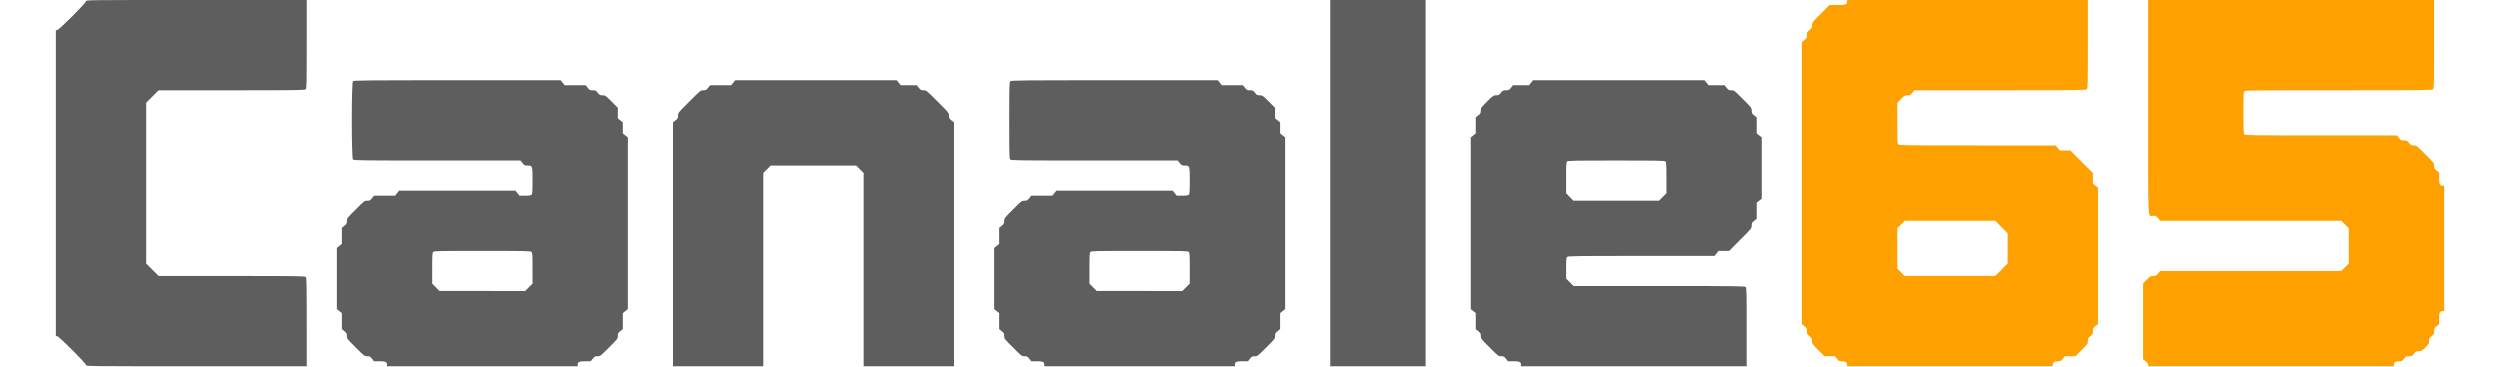
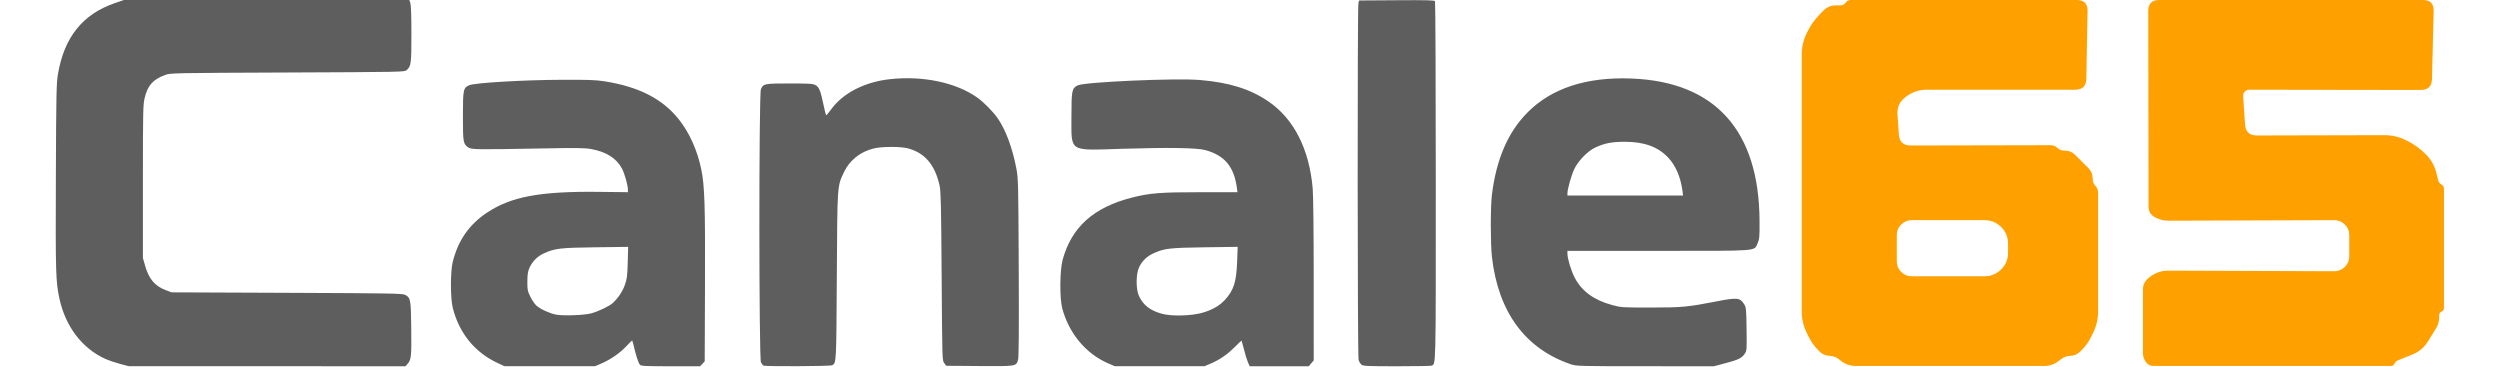
- <svg xmlns="http://www.w3.org/2000/svg" width="1116" height="163.5" viewBox="-11.13 0 498.26 73">
-   <path fill="#5e5e5e" fill-rule="evenodd" d="m6,72.75c0,-0.35 -5.4,-5.75 -5.75,-5.75l-0.25,0l0,-30.5l0,-30.5l0.25,0c0.35,0 5.75,-5.4 5.75,-5.75c0,-0.25 0,-0.25 22,-0.25l22,0l0,8.8c0,7.84 -0.02,8.83 -0.2,9c-0.17,0.18 -1.68,0.2 -14.75,0.2l-14.56,0l-1.25,1.24l-1.24,1.25l0,16.01l0,16.01l1.24,1.25l1.25,1.24l14.56,0c13.07,0 14.58,0.02 14.75,0.2c0.18,0.17 0.2,1.16 0.2,9l0,8.8l-22,0c-22,0 -22,0 -22,-0.25zm60,-0.05c0,-0.57 -0.29,-0.7 -1.5,-0.7l-1.1,0l-0.4,-0.5c-0.36,-0.45 -0.45,-0.5 -0.95,-0.5c-0.55,0 -0.58,-0.02 -2.3,-1.75c-1.73,-1.72 -1.75,-1.75 -1.75,-2.3c0,-0.5 -0.05,-0.59 -0.5,-0.95l-0.5,-0.4l0,-1.6l0,-1.6l-0.5,-0.4l-0.5,-0.4l0,-6.1l0,-6.1l0.5,-0.4l0.5,-0.4l0,-1.6l0,-1.6l0.5,-0.4c0.45,-0.36 0.5,-0.45 0.5,-0.95c0,-0.55 0.02,-0.58 1.75,-2.3c1.72,-1.73 1.75,-1.75 2.3,-1.75c0.5,0 0.59,-0.05 0.95,-0.5l0.4,-0.5l2.1,0l2.1,0l0.4,-0.5l0.4,-0.5l11.6,0l11.6,0l0.4,0.5l0.4,0.5l1.1,0c0.84,0 1.15,-0.05 1.3,-0.2c0.17,-0.16 0.2,-0.6 0.2,-2.8c0,-3 0,-3 -1,-3c-0.56,0 -0.64,-0.04 -1,-0.5l-0.4,-0.5l-16.6,0c-14.93,0 -16.63,-0.02 -16.8,-0.2c-0.3,-0.3 -0.3,-15.3 0,-15.6c0.17,-0.18 2.23,-0.2 20.8,-0.2l20.6,0l0.4,0.5l0.4,0.5l2.1,0l2.1,0l0.4,0.5c0.36,0.46 0.44,0.5 1,0.5c0.56,0 0.64,0.04 1,0.5c0.36,0.45 0.45,0.5 0.95,0.5c0.54,0 0.6,0.04 1.81,1.24l1.24,1.25l0,1.06l0,1.05l0.5,0.4l0.5,0.4l0,1.1l0,1.1l0.5,0.4l0.5,0.4l0,17.1l0,17.1l-0.5,0.4l-0.5,0.4l0,1.6l0,1.6l-0.5,0.4c-0.45,0.36 -0.5,0.45 -0.5,0.95c0,0.55 -0.02,0.58 -1.75,2.3c-1.72,1.73 -1.75,1.75 -2.3,1.75c-0.5,0 -0.59,0.05 -0.95,0.5l-0.4,0.5l-1.1,0c-1.21,0 -1.5,0.13 -1.5,0.7l0,0.3l-19,0l-19,0l0,-0.3zm57,-24l0,-24.3l0.5,-0.4c0.45,-0.36 0.5,-0.45 0.5,-0.95c0,-0.55 0.01,-0.57 2.25,-2.8c2.23,-2.24 2.25,-2.25 2.8,-2.25c0.5,0 0.59,-0.05 0.95,-0.5l0.4,-0.5l2.1,0l2.1,0l0.4,-0.5l0.4,-0.5l16.1,0l16.1,0l0.4,0.5l0.4,0.5l1.6,0l1.6,0l0.4,0.5c0.36,0.45 0.45,0.5 0.95,0.5c0.55,0 0.57,0.01 2.8,2.25c2.24,2.23 2.25,2.25 2.25,2.8c0,0.5 0.05,0.59 0.5,0.95l0.5,0.4l0,24.3l0,24.3l-9,0l-9,0l0,-19.26l0,-19.26l-0.74,-0.74l-0.74,-0.74l-8.52,0l-8.52,0l-0.74,0.74l-0.74,0.74l0,19.26l0,19.26l-9,0l-9,0l0,-24.3zm74,24c0,-0.57 -0.29,-0.7 -1.5,-0.7l-1.1,0l-0.4,-0.5c-0.36,-0.45 -0.45,-0.5 -0.95,-0.5c-0.55,0 -0.58,-0.02 -2.3,-1.75c-1.73,-1.72 -1.75,-1.75 -1.75,-2.3c0,-0.5 -0.05,-0.59 -0.5,-0.95l-0.5,-0.4l0,-1.6l0,-1.6l-0.5,-0.4l-0.5,-0.4l0,-6.1l0,-6.1l0.5,-0.4l0.5,-0.4l0,-1.6l0,-1.6l0.5,-0.4c0.45,-0.36 0.5,-0.45 0.5,-0.95c0,-0.55 0.02,-0.58 1.75,-2.3c1.72,-1.73 1.75,-1.75 2.3,-1.75c0.5,0 0.59,-0.05 0.95,-0.5l0.4,-0.5l2.1,0l2.1,0l0.4,-0.5l0.4,-0.5l11.6,0l11.6,0l0.4,0.5l0.4,0.5l1.1,0c0.84,0 1.15,-0.05 1.3,-0.2c0.17,-0.16 0.2,-0.6 0.2,-2.8c0,-3 0,-3 -1,-3c-0.56,0 -0.64,-0.04 -1,-0.5l-0.4,-0.5l-16.6,0c-14.93,0 -16.63,-0.02 -16.8,-0.2c-0.18,-0.17 -0.2,-1.05 -0.2,-7.8c0,-6.75 0.02,-7.63 0.2,-7.8c0.17,-0.18 2.23,-0.2 20.8,-0.2l20.6,0l0.4,0.5l0.4,0.5l2.1,0l2.1,0l0.4,0.5c0.36,0.46 0.44,0.5 1,0.5c0.56,0 0.64,0.04 1,0.5c0.36,0.45 0.45,0.5 0.95,0.5c0.54,0 0.6,0.04 1.81,1.24l1.24,1.25l0,1.06l0,1.05l0.5,0.4l0.5,0.4l0,1.1l0,1.1l0.5,0.4l0.5,0.4l0,17.1l0,17.1l-0.5,0.4l-0.5,0.4l0,1.6l0,1.6l-0.5,0.4c-0.45,0.36 -0.5,0.45 -0.5,0.95c0,0.55 -0.02,0.58 -1.75,2.3c-1.72,1.73 -1.75,1.75 -2.3,1.75c-0.5,0 -0.59,0.05 -0.95,0.5l-0.4,0.5l-1.1,0c-1.21,0 -1.5,0.13 -1.5,0.7l0,0.3l-19,0l-19,0l0,-0.3zm57,-36.2l0,-36.5l9.5,0l9.5,0l0,36.5l0,36.5l-9.5,0l-9.5,0l0,-36.5zm38,36.2c0,-0.57 -0.29,-0.7 -1.5,-0.7l-1.1,0l-0.4,-0.5c-0.36,-0.45 -0.45,-0.5 -0.95,-0.5c-0.55,0 -0.58,-0.02 -2.3,-1.75c-1.73,-1.72 -1.75,-1.75 -1.75,-2.3c0,-0.5 -0.05,-0.59 -0.5,-0.95l-0.5,-0.4l0,-1.6l0,-1.6l-0.5,-0.4l-0.5,-0.4l0,-17.1l0,-17.1l0.5,-0.4l0.5,-0.4l0,-1.6l0,-1.6l0.5,-0.4c0.45,-0.36 0.5,-0.45 0.5,-0.95c0,-0.54 0.04,-0.6 1.24,-1.81c1.21,-1.2 1.27,-1.24 1.81,-1.24c0.5,0 0.59,-0.05 0.95,-0.5c0.36,-0.46 0.44,-0.5 1,-0.5c0.56,0 0.64,-0.04 1,-0.5l0.4,-0.5l1.6,0l1.6,0l0.4,-0.5l0.4,-0.5l17.1,0l17.1,0l0.4,0.5l0.4,0.5l1.6,0l1.6,0l0.4,0.5c0.36,0.45 0.45,0.5 0.95,0.5c0.55,0 0.58,0.02 2.3,1.75c1.73,1.72 1.75,1.75 1.75,2.3c0,0.5 0.05,0.59 0.5,0.95l0.5,0.4l0,1.6l0,1.6l0.5,0.4l0.5,0.4l0,6.1l0,6.1l-0.5,0.4l-0.5,0.4l0,1.6l0,1.6l-0.5,0.4c-0.45,0.36 -0.5,0.45 -0.5,0.95c0,0.55 -0.01,0.57 -2.25,2.8l-2.24,2.25l-1.06,0l-1.05,0l-0.4,0.5l-0.4,0.5l-14.6,0c-13.11,0 -14.63,0.02 -14.8,0.2c-0.17,0.16 -0.2,0.55 -0.2,2.26l0,2.06l0.74,0.74l0.74,0.74l17.06,0c15.35,0 17.09,0.02 17.26,0.2c0.18,0.17 0.2,1.07 0.2,8l0,7.8l-22.5,0l-22.5,0l0,-0.3zm-197.74,-15.44l0.74,-0.74l0,-3.06c0,-2.62 -0.03,-3.1 -0.2,-3.26c-0.17,-0.18 -1.23,-0.2 -9.8,-0.2c-8.57,0 -9.63,0.02 -9.8,0.2c-0.17,0.16 -0.2,0.64 -0.2,3.26l0,3.06l0.72,0.73l0.72,0.74l8.54,0l8.54,0.01l0.74,-0.74zm131,0l0.74,-0.74l0,-3.06c0,-2.62 -0.03,-3.1 -0.2,-3.26c-0.17,-0.18 -1.23,-0.2 -9.8,-0.2c-8.57,0 -9.63,0.02 -9.8,0.2c-0.17,0.16 -0.2,0.64 -0.2,3.26l0,3.06l0.72,0.73l0.72,0.74l8.54,0l8.54,0.01l0.74,-0.74zm95,-18l0.74,-0.74l0,-3.06c0,-2.62 -0.03,-3.1 -0.2,-3.26c-0.17,-0.18 -1.23,-0.2 -9.8,-0.2c-8.57,0 -9.63,0.02 -9.8,0.2c-0.17,0.16 -0.2,0.64 -0.2,3.26l0,3.06l0.72,0.73l0.72,0.74l8.54,0l8.54,0.01l0.74,-0.74z" />
-   <path fill="#ffa001" fill-rule="evenodd" d="m357,72.7c0,-0.48 -0.32,-0.7 -1,-0.7c-0.56,0 -0.64,-0.04 -1,-0.5l-0.4,-0.5l-1.05,0l-1.06,0l-1.25,-1.24c-1.2,-1.21 -1.24,-1.27 -1.24,-1.81c0,-0.5 -0.05,-0.59 -0.5,-0.95c-0.46,-0.36 -0.5,-0.44 -0.5,-1c0,-0.56 -0.04,-0.64 -0.5,-1l-0.5,-0.4l0,-28.1l0,-28.1l0.5,-0.4c0.46,-0.36 0.5,-0.44 0.5,-1c0,-0.56 0.04,-0.64 0.5,-1c0.45,-0.36 0.5,-0.45 0.5,-0.95c0,-0.55 0.02,-0.58 1.75,-2.3l1.74,-1.75l1.56,0c1.69,0 1.95,-0.09 1.95,-0.7l0,-0.3l24,0l24,0l0,8.8c0,7.84 -0.02,8.83 -0.2,9c-0.17,0.18 -1.91,0.2 -17.3,0.2l-17.1,0l-0.4,0.5c-0.36,0.45 -0.45,0.5 -0.96,0.5c-0.52,0 -0.62,0.06 -1.3,0.74l-0.74,0.74l0,4.06c0,3.53 0.03,4.09 0.2,4.26c0.17,0.18 1.78,0.2 15.8,0.2l15.6,0l0.4,0.5l0.4,0.5l1.05,0l1.06,0l2.24,2.25l2.25,2.24l0,1.06l0,1.05l0.5,0.4l0.5,0.4l0,13.6l0,13.6l-0.5,0.4c-0.46,0.36 -0.5,0.44 -0.5,1c0,0.56 -0.04,0.64 -0.5,1c-0.45,0.36 -0.5,0.45 -0.5,0.95c0,0.54 -0.04,0.6 -1.24,1.81l-1.25,1.24l-1.06,0l-1.05,0l-0.4,0.5c-0.36,0.46 -0.44,0.5 -1,0.5c-0.68,0 -1,0.22 -1,0.7l0,0.3l-20.5,0l-20.5,0l0,-0.3zm60,0c0,-0.2 -0.16,-0.43 -0.5,-0.7l-0.5,-0.4l0,-7.56l0,-7.56l0.74,-0.74c0.68,-0.68 0.78,-0.74 1.3,-0.74c0.51,0 0.6,-0.05 0.96,-0.5l0.4,-0.5l18.06,0l18.06,0l0.74,-0.74l0.74,-0.74l0,-3.52l0,-3.52l-0.74,-0.74l-0.74,-0.74l-18.06,0l-18.06,0l-0.4,-0.5c-0.36,-0.46 -0.44,-0.5 -1,-0.5c-1.1,0 -1,2.27 -1,-21.7l0,-21.3l28.5,0l28.5,0l0,8.8c0,7.84 -0.02,8.83 -0.2,9c-0.17,0.18 -2.05,0.2 -18.8,0.2c-16.75,0 -18.63,0.02 -18.8,0.2c-0.17,0.17 -0.2,0.73 -0.2,4.3c0,3.57 0.03,4.13 0.2,4.3c0.17,0.18 1.73,0.2 15.3,0.2l15.1,0l0.4,0.5c0.36,0.46 0.44,0.5 1,0.5c0.56,0 0.64,0.04 1,0.5c0.36,0.45 0.45,0.5 0.95,0.5c0.55,0 0.58,0.02 2.3,1.75c1.73,1.72 1.75,1.75 1.75,2.3c0,0.5 0.05,0.59 0.5,0.95l0.5,0.4l0,1.1c0,1.21 0.13,1.5 0.7,1.5l0.3,0l0,12.5l0,12.5l-0.3,0c-0.57,0 -0.7,0.29 -0.7,1.5l0,1.1l-0.5,0.4c-0.46,0.36 -0.5,0.44 -0.5,1c0,0.56 -0.04,0.64 -0.5,1c-0.45,0.36 -0.5,0.45 -0.5,0.96c0,0.52 -0.06,0.62 -0.74,1.3c-0.68,0.68 -0.78,0.74 -1.3,0.74c-0.51,0 -0.6,0.05 -0.96,0.5c-0.36,0.46 -0.44,0.5 -1,0.5c-0.56,0 -0.64,0.04 -1,0.5c-0.36,0.46 -0.44,0.5 -1,0.5c-0.68,0 -1,0.22 -1,0.7l0,0.3l-24.5,0l-24.5,0l0,-0.3zm-29.24,-18.94l1.24,-1.25l0,-3.01l0,-3.01l-1.24,-1.25l-1.25,-1.24l-9.01,0l-9.02,0l-0.74,0.74l-0.74,0.74l0,4.02l0,4.02l0.72,0.73l0.72,0.74l9.03,0l9.04,0.01l1.25,-1.24z" />
+ <svg xmlns="http://www.w3.org/2000/svg" width="1116" height="163.5" viewBox="-58.3 0 2621 384">
+   <path fill="#5e5e5e" fill-rule="evenodd" d="m67.5,381.52c-4.95,-1.32 -11.63,-3.56 -14.84,-4.98c-24.62,-10.93 -42.26,-33.93 -48.69,-63.48c-3.85,-17.7 -4.13,-27.05 -3.73,-127.56c0.34,-86.73 0.56,-98.11 2.13,-107.5c6.5,-38.82 25.83,-63.05 59.58,-74.69l9.55,-3.29l149.65,-0.01l149.65,-0.01l1.1,3.15c0.7,2.01 1.1,13.78 1.1,32.53c0,31.28 -0.31,33.67 -4.97,37.82c-2.21,1.97 -4.02,2.01 -124.88,2.51c-121.62,0.5 -122.7,0.52 -128.4,2.61c-12.7,4.66 -18.36,11.06 -21.46,24.27c-1.64,6.98 -1.79,14.28 -1.79,87.61l0,80l2.38,8.34c3.92,13.7 10.22,21.1 21.65,25.41l5.97,2.25l121,0.5c110.71,0.46 121.26,0.64 124.06,2.18c5.58,3.06 5.9,4.77 6.25,33.82c0.37,30.21 0.04,33.83 -3.46,38l-2.53,3l-145.16,-0.05l-145.16,-0.05l-9,-2.38zm395.65,-1.04c-23.77,-11.15 -40.01,-31.12 -46.74,-57.48c-2.58,-10.13 -2.63,-38.08 -0.09,-48.36c5.56,-22.43 17.09,-39.1 35.63,-51.5c25.44,-17.01 55.8,-22.69 117.54,-21.99l30.51,0.35l0,-2.3c0,-4.91 -3.36,-16.97 -6.26,-22.47c-5.65,-10.71 -16.33,-17.54 -31.95,-20.39c-7.07,-1.3 -14.74,-1.4 -52.29,-0.7c-68.51,1.28 -73.48,1.21 -76.8,-1.04c-5.42,-3.67 -5.7,-5.27 -5.7,-32.6c0,-28.34 0.34,-29.99 6.82,-32.7c5.96,-2.51 56.91,-5.48 96.68,-5.65c28.15,-0.12 35.91,0.15 45.12,1.62c35.79,5.68 60.49,18.29 77.53,39.6c11.3,14.12 19.71,32.82 23.81,52.94c3.49,17.12 4.16,38.41 3.84,121.86l-0.3,79.17l-2.42,2.58l-2.43,2.58l-30.75,0c-26.37,0 -30.98,-0.22 -32.3,-1.54c-1.51,-1.52 -4.25,-9.89 -6.6,-20.21c-0.66,-2.89 -1.4,-5.25 -1.65,-5.25c-0.25,0 -2.95,2.69 -6,5.99c-6.46,6.98 -16.71,14.07 -26.17,18.1l-6.68,2.86l-47.5,-0.01l-47.5,-0.01l-7.35,-3.45zm279.08,2.85c-0.7,-0.28 -1.94,-1.8 -2.75,-3.37c-2.18,-4.21 -2.24,-281.2 -0.06,-286.41c2.43,-5.82 3.56,-6.05 30.08,-6.05c20.86,0 24.41,0.23 27.16,1.73c3.79,2.08 5.36,5.96 8.46,21.02c1.22,5.91 2.48,10.72 2.8,10.68c0.32,-0.04 2.6,-2.84 5.08,-6.22c12.59,-17.19 34.92,-28.7 61.5,-31.68c34.63,-3.89 69.72,3.5 91.85,19.34c7.07,5.06 16.77,14.94 21.55,21.95c8.35,12.23 15.21,30.77 19.31,52.18c2.03,10.59 2.12,14.51 2.52,104c0.3,66.5 0.1,94.07 -0.7,96.75c-2.04,6.87 -1.63,6.81 -40.52,6.51l-34.79,-0.26l-2.11,-2.82c-2.1,-2.81 -2.11,-3.34 -2.7,-91c-0.5,-74.83 -0.83,-89.24 -2.16,-95.18c-4.88,-21.86 -15.59,-34.36 -33.43,-39c-7.55,-1.97 -26.8,-1.95 -35.23,0.04c-14.14,3.33 -25.58,12.33 -31.47,24.74c-7.26,15.29 -7.04,12.24 -7.61,109.72c-0.54,92.05 -0.46,90.56 -4.97,92.98c-1.94,1.04 -69.28,1.37 -71.81,0.35zm361.74,-2.17c-23.63,-10.09 -41.47,-31.31 -48.6,-57.82c-2.85,-10.63 -2.63,-39.86 0.4,-50.98c9.32,-34.23 32.5,-55.02 72.76,-65.23c18.73,-4.75 29.55,-5.6 71.24,-5.62l39.28,-0.01l-0.6,-4.5c-2.98,-22.23 -12.75,-33.98 -32.95,-39.61c-8.71,-2.43 -38.97,-2.91 -87.54,-1.39c-56.63,1.78 -52.96,4.14 -52.96,-34c0,-27.36 0.45,-29.56 6.73,-32.54c7.47,-3.55 102.54,-7.72 127.77,-5.6c30.88,2.58 52.65,9.35 71.77,22.32c26.83,18.19 43.06,49.95 46.66,91.32c0.63,7.16 1.05,45.97 1.06,96.17l0.01,84.18l-2.59,3.07l-2.59,3.08l-30.97,0l-30.96,0l-1.88,-4.25c-1.03,-2.34 -2.87,-8.3 -4.09,-13.25c-1.22,-4.95 -2.34,-9.15 -2.48,-9.33c-0.15,-0.18 -3.34,2.76 -7.1,6.54c-7.85,7.9 -15.83,13.41 -25.25,17.43l-6.59,2.81l-47,0l-47,0l-6.53,-2.79zm265.29,1.31c-1.2,-0.84 -2.65,-3.2 -3.22,-5.25c-1.17,-4.23 -1.32,-370.01 -0.15,-374.22l0.7,-2.5l39.39,-0.26c30.85,-0.21 39.56,0.01 40.19,1c0.44,0.69 0.81,85.54 0.81,188.56c0.02,199.95 0.21,191.76 -4.52,193.58c-0.9,0.34 -17.24,0.62 -36.32,0.62c-29.52,0 -35.02,-0.23 -36.88,-1.53zm219.24,-0.58c-47.74,-16.26 -76.03,-54.73 -82.64,-112.39c-1.58,-13.86 -1.6,-52.96 -0.02,-65.5c4.73,-37.57 16.91,-65.59 37.49,-86.27c25.2,-25.31 61.69,-37.2 108.67,-35.41c88.03,3.34 134.09,54.64 134.42,149.68c0.06,16.78 -0.13,18.93 -2.04,23.07c-3.92,8.49 3.51,7.93 -104.28,7.93l-95.1,0l0,2.84c0,5.25 3.91,18.2 7.64,25.29c7.48,14.25 20.05,23.45 39.12,28.64c9.54,2.6 10.37,2.66 40.24,2.67c32.95,0.01 39.44,-0.6 69.5,-6.49c21.4,-4.2 24.52,-3.87 28.77,2.97c2.1,3.38 2.25,4.85 2.55,26.09c0.31,22.15 0.27,22.56 -2.02,26c-2.98,4.46 -6.7,6.25 -20.83,9.96l-11.47,3.02l-72,-0.03c-69.84,-0.03 -72.18,-0.09 -78,-2.07zm-1027,-53.35c7.3,-1.95 19.09,-7.57 22.5,-10.73c5.74,-5.31 10.32,-12.15 12.76,-19.02c2.28,-6.41 2.65,-9.27 3.04,-23.63l0.44,-16.34l-34.37,0.45c-37.17,0.49 -42.23,1.08 -53.9,6.32c-6.82,3.06 -12.12,8.37 -15.22,15.24c-1.64,3.64 -2.12,6.76 -2.18,14.19c-0.06,8.81 0.17,10.01 3.21,16.19c1.81,3.66 4.73,7.89 6.5,9.39c4.5,3.8 14.2,8.17 20.72,9.32c7.69,1.37 29.27,0.55 36.5,-1.38zm640.49,-0.55c10.46,-2.97 18.29,-7.42 23.96,-13.62c9.22,-10.09 11.98,-18.79 12.76,-40.22l0.56,-15.35l-34.38,0.47c-37.09,0.52 -42.34,1.13 -53.78,6.26c-7.04,3.16 -12.2,8.21 -15.31,14.97c-3.21,6.98 -3.27,22.73 -0.11,29.6c4.52,9.85 11.82,15.51 24.41,18.92c9.89,2.69 30.58,2.18 41.89,-1.03zm503.63,-127.83c-1.94,-14.56 -7.2,-26.77 -15.12,-35.08c-10.77,-11.28 -25.08,-16.45 -45.5,-16.42c-13.6,0.02 -21.26,1.53 -31,6.1c-7.85,3.69 -17.83,13.99 -21.86,22.56c-3.12,6.64 -7.12,20.9 -7.13,25.43l-0.01,2.25l60.63,0l60.63,0l-0.64,-4.84z" />
+   <path fill="#ffa001" fill-rule="evenodd" transform="translate(0.42 0) scale(5.26027)" d="m419.2,0q-2.2,0 -2.2,2.2l0.06,38.97q0,1.45 1.28,2.14l0,0q1.28,0.69 2.74,0.68l33,-0.11q1.23,0 2.11,0.87l0,0q0.87,0.87 0.87,2.11l0,4.22q0,1.23 -0.87,2.11l0,0q-0.88,0.87 -2.11,0.87l-33.17,-0.12q-1.29,0 -2.44,0.56l-0.22,0.11q-0.94,0.45 -1.63,1.23l0,0q-0.68,0.78 -0.68,1.83l0,12.65q0,0.99 0.56,1.8l0,0q0.56,0.82 1.55,0.82l47.31,0q0.52,0 0.73,-0.47l0,0q0.22,-0.47 0.7,-0.66l2.79,-1.12q2.04,-0.81 3.2,-2.69l1.58,-2.57q0.58,-0.93 0.61,-2.02l0.02,-0.58q0.01,-0.52 0.48,-0.74l0,0q0.47,-0.21 0.47,-0.73l0,-23.72q0,-0.58 -0.5,-0.86l0,0q-0.5,-0.28 -0.64,-0.84l-0.39,-1.53q-0.53,-2.1 -2.06,-3.62l-0.17,-0.17q-1.56,-1.56 -3.53,-2.53l-0.36,-0.18q-1.98,-0.97 -4.18,-0.97l-25.47,0.06q-2.2,0 -2.35,-2.2l-0.38,-5.65q-0.03,-0.53 0.34,-0.9l0,0q0.37,-0.37 0.91,-0.37l34.14,0.05q2.2,0.01 2.25,-2.19l0.33,-13.54q0.06,-2.2 -2.14,-2.2zm-64.39,1.06q-1.5,0 -2.56,1.06l-0.63,0.64q-1.56,1.55 -2.53,3.53l-0.18,0.36q-0.97,1.97 -0.97,4.17l0,51.29q0,2.2 0.97,4.18l0.45,0.91q0.7,1.42 1.83,2.55l0.35,0.35q0.77,0.78 1.87,0.81l0,0q1.09,0.03 1.95,0.7l0.42,0.33q1.28,1 2.91,1l37.56,0q1.63,0 2.91,-1l0.41,-0.33q0.87,-0.67 1.96,-0.7l0,0q1.09,-0.03 1.87,-0.81l0.35,-0.35q1.13,-1.13 1.83,-2.55l0.45,-0.91q0.97,-1.98 0.97,-4.18l0,-23.71q0,-0.78 -0.53,-1.34l0,0q-0.53,-0.56 -0.55,-1.33l-0.01,-0.32q-0.03,-1.1 -0.81,-1.87l-2.7,-2.7q-0.78,-0.78 -1.87,-0.81l-0.32,-0.01q-0.77,-0.02 -1.33,-0.55l0,0q-0.57,-0.53 -1.34,-0.53l-27.9,0.06q-2.2,0 -2.35,-2.2l-0.27,-3.98q-0.14,-2.2 1.63,-3.5l0.2,-0.14q1.77,-1.3 3.97,-1.3l29.61,0q2.19,0 2.23,-2.2l0.24,-13.48q0.04,-2.2 -2.16,-2.2l-45.03,0q-0.65,0 -1.02,0.53l0,0q-0.38,0.53 -1.03,0.53zm12.07,45.8q0,-1.24 0.87,-2.11l0,0q0.87,-0.87 2.11,-0.87l14.51,0q1.94,0 3.32,1.37l0,0q1.37,1.37 1.37,3.32l0,1.8q0,1.94 -1.37,3.32l0,0q-1.38,1.37 -3.32,1.37l-14.51,0q-1.24,0 -2.11,-0.87l0,0q-0.87,-0.88 -0.87,-2.11z" />
</svg>
